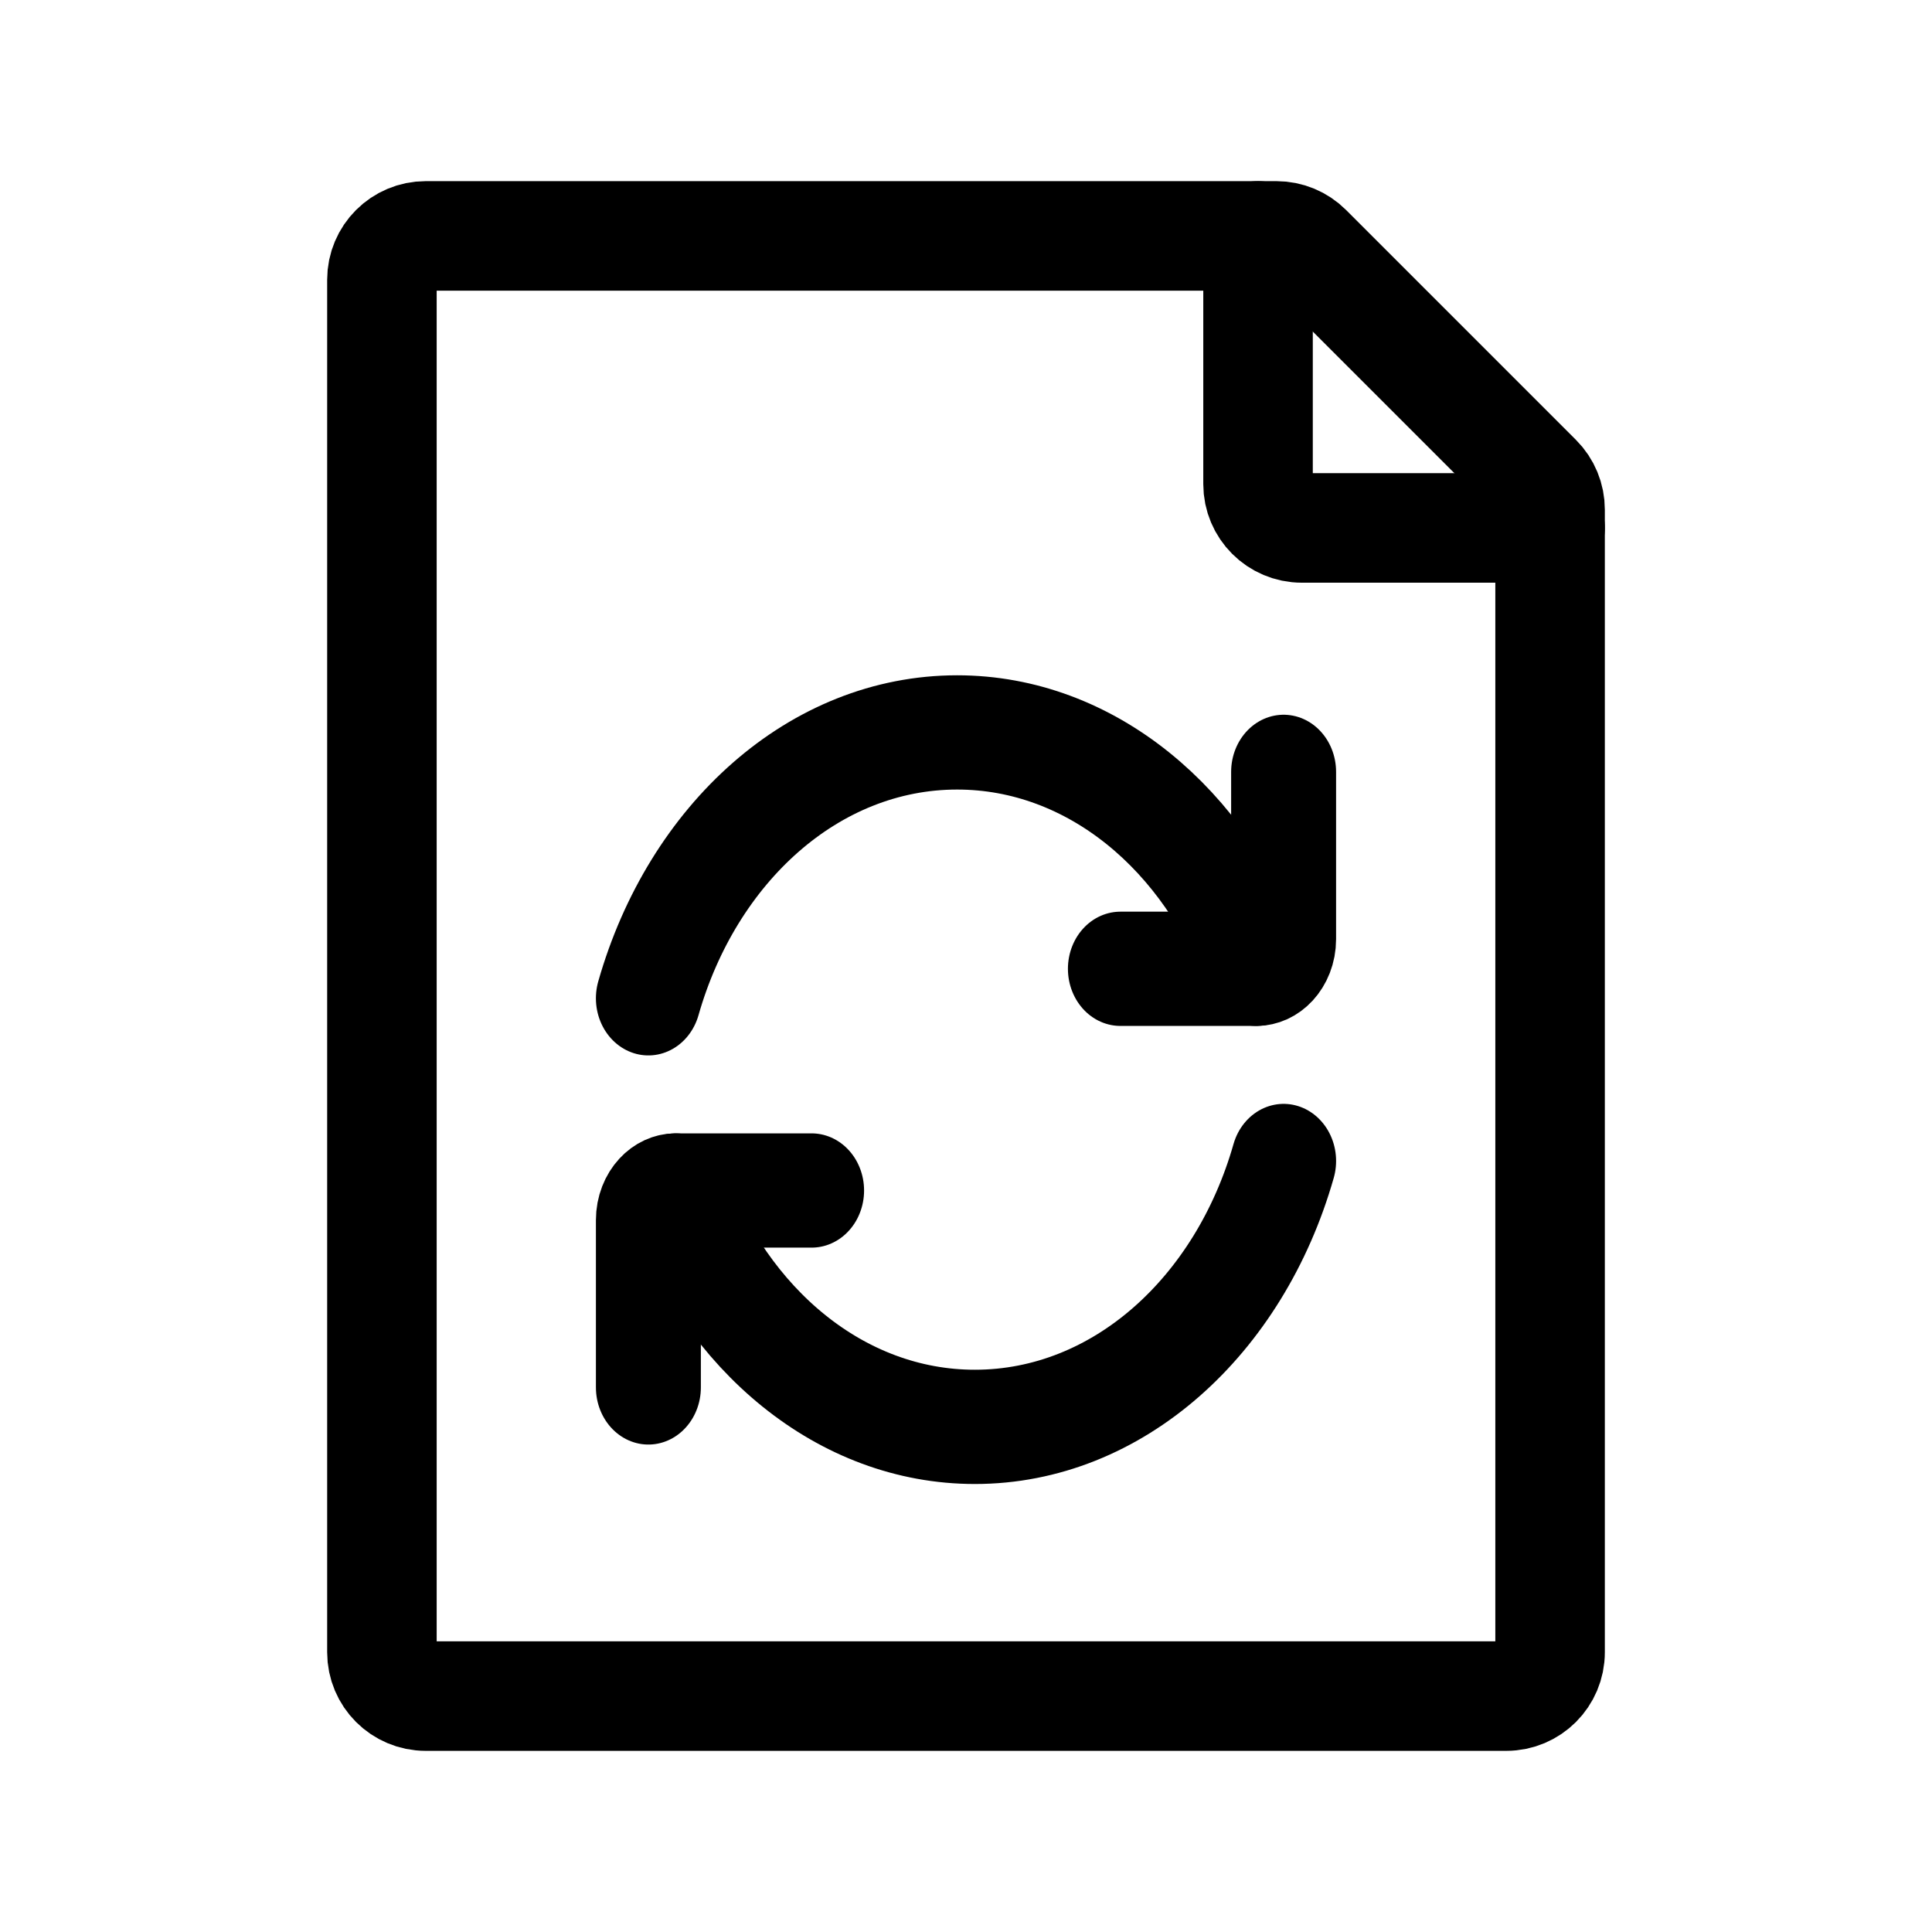
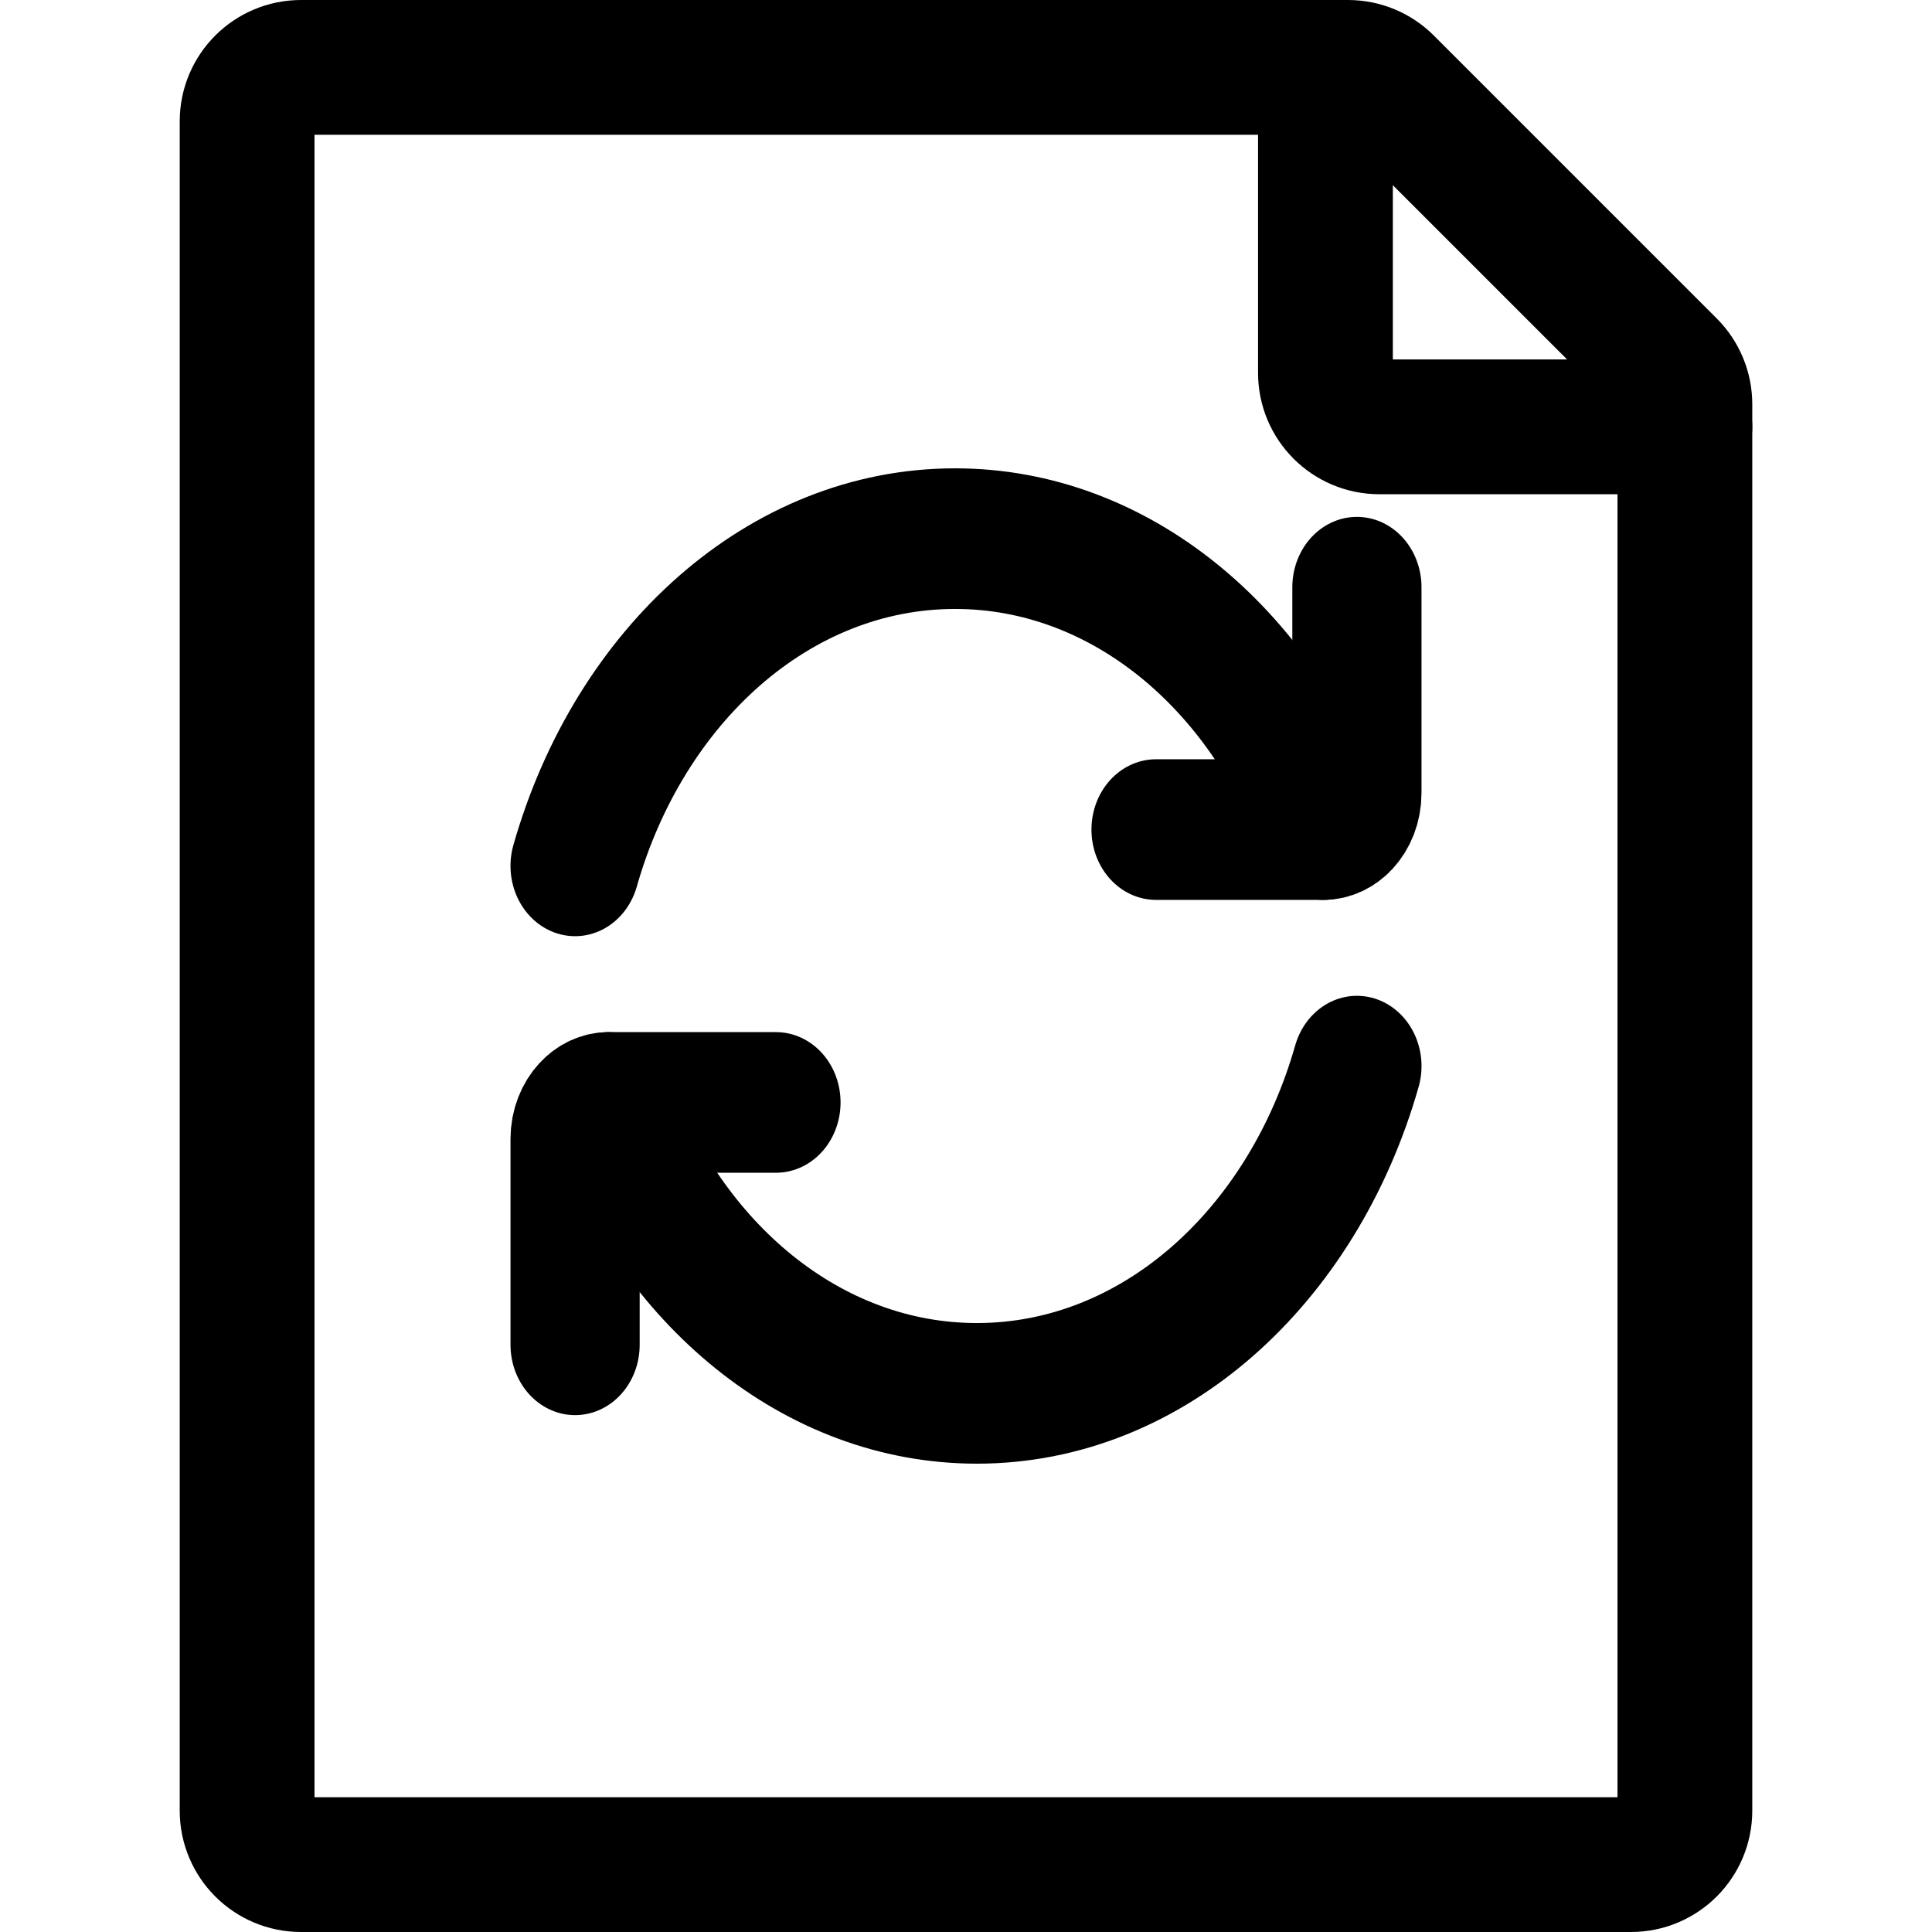
<svg xmlns="http://www.w3.org/2000/svg" width="34" height="34" viewBox="0 0 34 34" stroke-width="1.5" fill="none" color="#000000" version="1.1" id="svg6">
  <defs id="defs10" />
-   <g id="g241" transform="matrix(1.284857,0,0,1.284857,1.581715,1.581716)">
+   <g id="g241" transform="matrix(1.581395,0,0,1.581395,-1.976745,-1.976744)">
    <path d="M 4,21.4 V 2.6 A 0.6,0.6 0 0 1 4.6,2 h 11.652 a 0.6,0.6 0 0 1 0.424,0.176 l 3.148,3.148 A 0.6,0.6 0 0 1 20,5.75 V 21.4 A 0.6,0.6 0 0 1 19.4,22 H 4.6 A 0.6,0.6 0 0 1 4,21.4 Z" stroke="#000000" stroke-width="1.5" stroke-linecap="round" stroke-linejoin="round" id="path2" />
    <path d="M 16,2 V 5.4 A 0.6,0.6 0 0 0 16.6,6 H 20" stroke="#000000" stroke-width="1.5" stroke-linecap="round" stroke-linejoin="round" id="path4" />
  </g>
-   <g id="g670" transform="matrix(0.7474081,0,0,0.8137315,4.294062,-0.7005097)" style="stroke-width:2.471;stroke-dasharray:none">
+   <g id="g670" transform="matrix(0.919906,0,0,1.001537,1.361598,-7.247286)" style="stroke-width:2.471;stroke-dasharray:none">
    <g id="g599" transform="rotate(180,3.304682,19.93591)" style="stroke-width:2.471;stroke-dasharray:none">
      <g id="g592" style="stroke-width:2.471;stroke-dasharray:none">
        <g id="g586" style="stroke-width:2.471;stroke-dasharray:none">
          <g id="g581" style="stroke-width:2.471;stroke-dasharray:none">
            <path d="m -17.228,18.059 c 1.185,3.009 3.895,5.112 7.046,5.112 3.37,0 6.233,-2.405 7.27,-5.75" stroke="#000000" stroke-width="2.875" stroke-linecap="round" stroke-linejoin="round" id="path269" style="stroke-width:2.471;stroke-dasharray:none" />
            <path d="m -14.026,18.059 h -3.203 v 0 a 0.64,0.64 0 0 0 -0.64,0.64 v 3.619" stroke="#000000" stroke-width="2.875" stroke-linecap="round" stroke-linejoin="round" id="path271" style="stroke-width:2.471;stroke-dasharray:none" />
          </g>
        </g>
      </g>
    </g>
    <g id="g599-3" transform="translate(27.39064,8.548356)" style="stroke-width:2.471;stroke-dasharray:none">
      <g id="g592-6" style="stroke-width:2.471;stroke-dasharray:none">
        <g id="g586-7" style="stroke-width:2.471;stroke-dasharray:none">
          <g id="g581-5" style="stroke-width:2.471;stroke-dasharray:none">
            <path d="m -17.228,18.059 c 1.185,3.009 3.895,5.112 7.046,5.112 3.37,0 6.233,-2.405 7.27,-5.75" stroke="#000000" stroke-width="2.875" stroke-linecap="round" stroke-linejoin="round" id="path269-3" style="stroke-width:2.471;stroke-dasharray:none" />
            <path d="m -14.026,18.059 h -3.203 v 0 a 0.64,0.64 0 0 0 -0.64,0.64 v 3.619" stroke="#000000" stroke-width="2.875" stroke-linecap="round" stroke-linejoin="round" id="path271-5" style="stroke-width:2.471;stroke-dasharray:none" />
          </g>
        </g>
      </g>
    </g>
  </g>
</svg>
